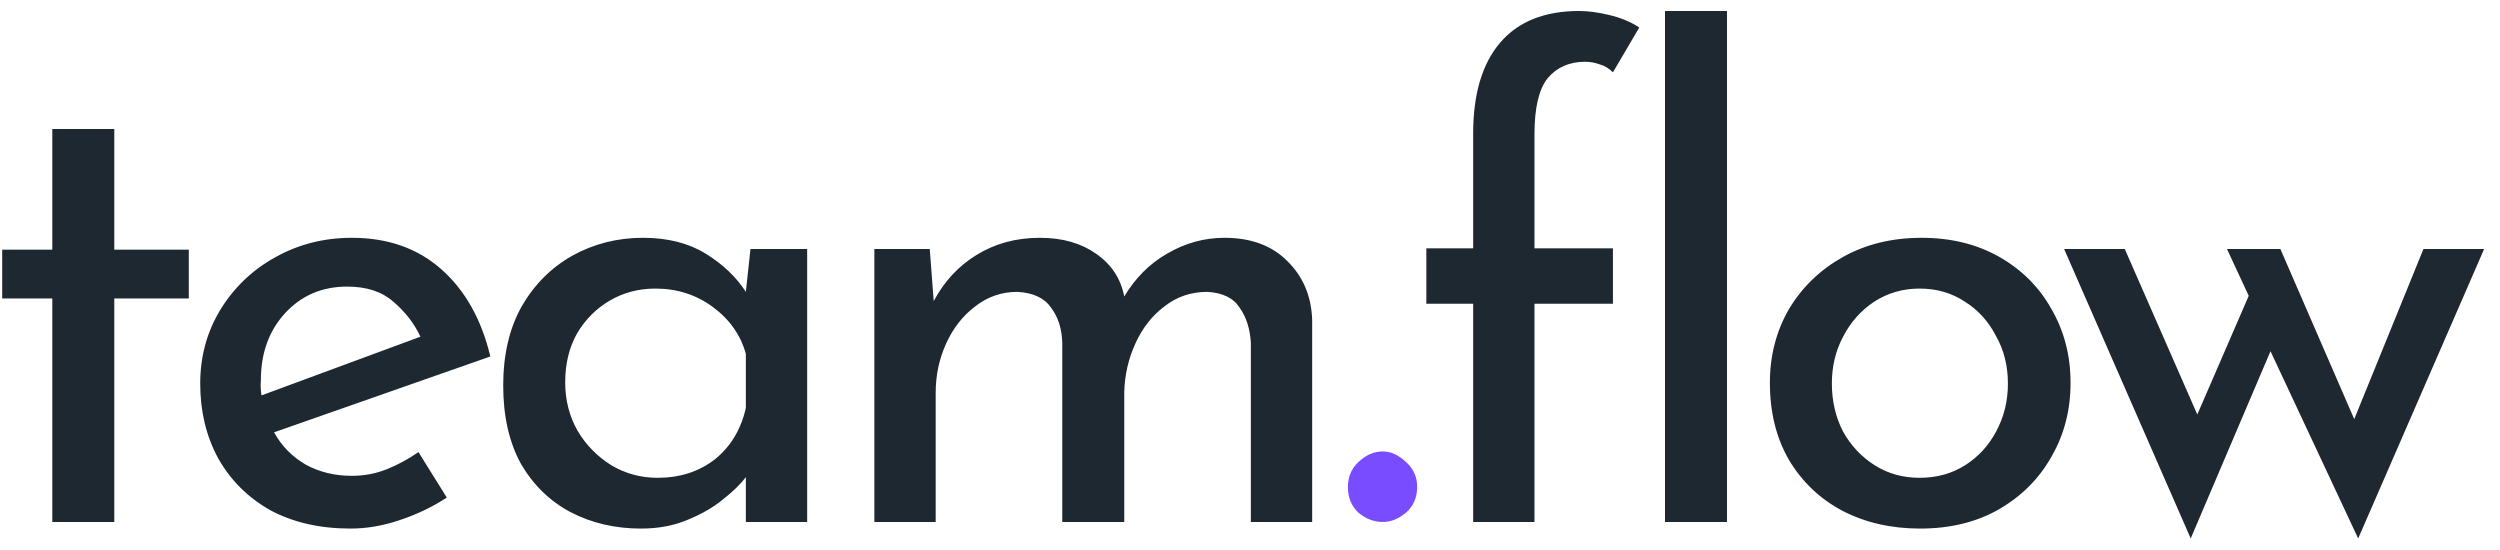
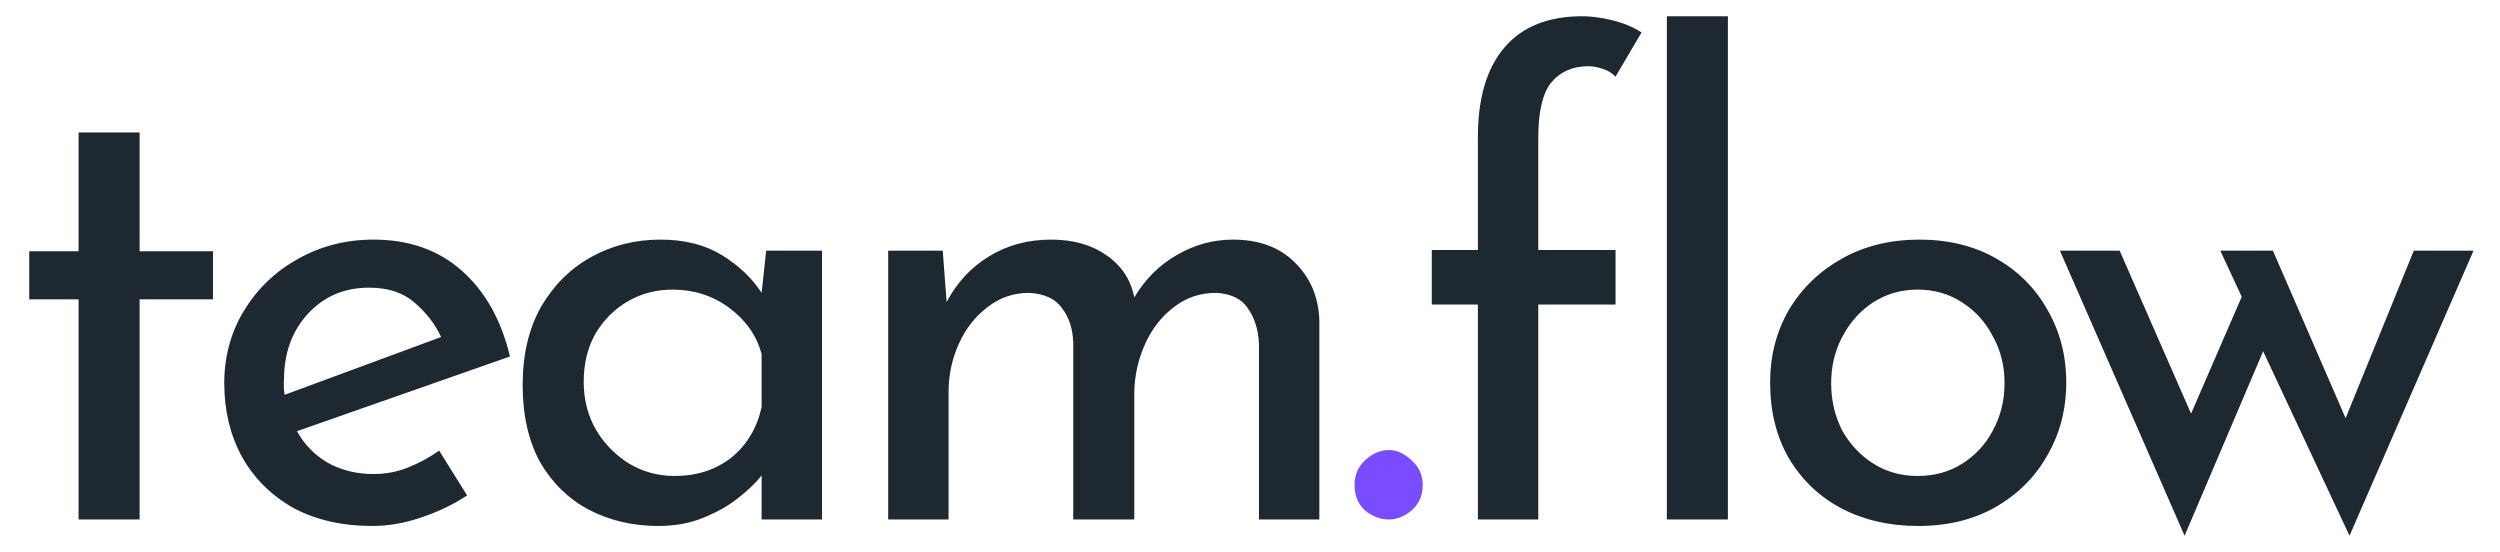
- <svg xmlns="http://www.w3.org/2000/svg" width="91" height="20" viewBox="0 0 91 20" fill="none">
-   <path d="M1.904 4.696H4.16V9.088H6.872V10.864H4.16V19H1.904V10.864H0.08V9.088H1.904V4.696ZM12.76 19.24C11.64 19.24 10.664 19.016 9.832 18.568C9.016 18.104 8.384 17.472 7.936 16.672C7.504 15.872 7.288 14.968 7.288 13.96C7.288 12.984 7.528 12.096 8.008 11.296C8.504 10.48 9.168 9.84 10 9.376C10.848 8.896 11.784 8.656 12.808 8.656C14.12 8.656 15.208 9.04 16.072 9.808C16.936 10.576 17.528 11.632 17.848 12.976L9.976 15.736C10.248 16.232 10.632 16.624 11.128 16.912C11.624 17.184 12.184 17.32 12.808 17.32C13.256 17.32 13.68 17.24 14.08 17.08C14.48 16.92 14.864 16.712 15.232 16.456L16.264 18.112C15.752 18.448 15.184 18.72 14.56 18.928C13.952 19.136 13.352 19.24 12.76 19.24ZM9.496 13.84C9.48 14.032 9.488 14.216 9.52 14.392L15.304 12.256C15.08 11.776 14.752 11.352 14.32 10.984C13.904 10.616 13.344 10.432 12.64 10.432C11.728 10.432 10.976 10.752 10.384 11.392C9.792 12.032 9.496 12.848 9.496 13.84ZM23.333 19.24C22.389 19.24 21.533 19.04 20.765 18.64C20.013 18.24 19.413 17.656 18.965 16.888C18.533 16.104 18.317 15.152 18.317 14.032C18.317 12.912 18.541 11.952 18.989 11.152C19.453 10.352 20.069 9.736 20.837 9.304C21.621 8.872 22.477 8.656 23.405 8.656C24.301 8.656 25.061 8.848 25.685 9.232C26.309 9.616 26.797 10.08 27.149 10.624L27.317 9.064H29.381V19H27.149V17.368C26.957 17.624 26.677 17.896 26.309 18.184C25.957 18.472 25.525 18.72 25.013 18.928C24.517 19.136 23.957 19.24 23.333 19.24ZM23.933 17.392C24.749 17.392 25.445 17.168 26.021 16.72C26.597 16.256 26.973 15.632 27.149 14.848V12.88C26.957 12.192 26.557 11.624 25.949 11.176C25.341 10.728 24.645 10.504 23.861 10.504C23.253 10.504 22.701 10.648 22.205 10.936C21.709 11.224 21.309 11.624 21.005 12.136C20.717 12.648 20.573 13.24 20.573 13.912C20.573 14.568 20.725 15.16 21.029 15.688C21.333 16.2 21.741 16.616 22.253 16.936C22.765 17.24 23.325 17.392 23.933 17.392ZM33.843 9.064L33.987 10.96C34.371 10.24 34.891 9.68 35.547 9.28C36.219 8.864 36.987 8.656 37.851 8.656C38.667 8.656 39.347 8.848 39.891 9.232C40.451 9.616 40.795 10.136 40.923 10.792C41.323 10.12 41.843 9.6 42.483 9.232C43.139 8.848 43.835 8.656 44.571 8.656C45.531 8.656 46.291 8.936 46.851 9.496C47.427 10.056 47.731 10.768 47.763 11.632V19H45.531V12.472C45.499 11.96 45.363 11.536 45.123 11.2C44.899 10.848 44.507 10.656 43.947 10.624C43.355 10.624 42.835 10.8 42.387 11.152C41.939 11.488 41.587 11.936 41.331 12.496C41.075 13.056 40.939 13.648 40.923 14.272V19H38.667V12.472C38.651 11.96 38.515 11.536 38.259 11.2C38.019 10.848 37.611 10.656 37.035 10.624C36.459 10.624 35.947 10.8 35.499 11.152C35.051 11.488 34.699 11.936 34.443 12.496C34.187 13.056 34.059 13.656 34.059 14.296V19H31.827V9.064H33.843ZM53.623 19V11.056H51.919V9.04H53.623V4.864C53.623 3.424 53.95 2.32 54.606 1.552C55.263 0.784 56.222 0.4 57.486 0.4C57.806 0.4 58.166 0.448 58.566 0.544C58.983 0.64 59.35 0.792 59.67 1L58.711 2.632C58.566 2.488 58.407 2.392 58.23 2.344C58.054 2.28 57.879 2.248 57.703 2.248C57.127 2.248 56.67 2.448 56.334 2.848C56.014 3.248 55.855 3.928 55.855 4.888V9.04H58.711V11.056H55.855V19H53.623ZM60.606 0.4H62.862V19H60.606V0.4ZM64.424 13.936C64.424 12.944 64.656 12.048 65.12 11.248C65.6 10.448 66.256 9.816 67.088 9.352C67.92 8.888 68.872 8.656 69.944 8.656C71.016 8.656 71.96 8.888 72.776 9.352C73.592 9.816 74.224 10.448 74.672 11.248C75.136 12.048 75.368 12.944 75.368 13.936C75.368 14.928 75.136 15.824 74.672 16.624C74.224 17.424 73.584 18.064 72.752 18.544C71.936 19.008 70.984 19.24 69.896 19.24C68.84 19.24 67.896 19.024 67.064 18.592C66.248 18.16 65.6 17.544 65.12 16.744C64.656 15.944 64.424 15.008 64.424 13.936ZM66.68 13.96C66.68 14.6 66.816 15.184 67.088 15.712C67.376 16.224 67.76 16.632 68.24 16.936C68.72 17.24 69.264 17.392 69.872 17.392C70.496 17.392 71.048 17.24 71.528 16.936C72.008 16.632 72.384 16.224 72.656 15.712C72.944 15.184 73.088 14.6 73.088 13.96C73.088 13.32 72.944 12.744 72.656 12.232C72.384 11.704 72.008 11.288 71.528 10.984C71.048 10.664 70.496 10.504 69.872 10.504C69.264 10.504 68.712 10.664 68.216 10.984C67.736 11.304 67.36 11.728 67.088 12.256C66.816 12.768 66.68 13.336 66.68 13.96ZM83.006 9.064L85.694 15.256L88.214 9.064H90.422L85.838 19.6L82.646 12.784L79.742 19.6L75.134 9.064H77.342L79.982 15.088L81.854 10.768L81.062 9.064H83.006Z" fill="#1D2830" />
-   <path d="M49.064 17.728C49.064 17.36 49.192 17.056 49.448 16.816C49.72 16.56 50.016 16.432 50.336 16.432C50.624 16.432 50.904 16.56 51.176 16.816C51.448 17.056 51.584 17.36 51.584 17.728C51.584 18.112 51.448 18.424 51.176 18.664C50.904 18.888 50.624 19 50.336 19C50.016 19 49.72 18.888 49.448 18.664C49.192 18.424 49.064 18.112 49.064 17.728Z" fill="#794CFF" />
+ <svg xmlns="http://www.w3.org/2000/svg" width="77" height="17" viewBox="0 0 77 17" fill="none">
+   <path d="M2.42 4.08H4.3V7.74H6.56V9.22H4.3V16H2.42V9.22H0.9V7.74H2.42V4.08ZM11.467 16.2C10.534 16.2 9.72 16.013 9.027 15.64C8.347 15.253 7.82 14.727 7.447 14.06C7.087 13.393 6.907 12.64 6.907 11.8C6.907 10.987 7.107 10.247 7.507 9.58C7.92 8.9 8.474 8.367 9.167 7.98C9.874 7.58 10.654 7.38 11.507 7.38C12.6 7.38 13.507 7.7 14.227 8.34C14.947 8.98 15.44 9.86 15.707 10.98L9.147 13.28C9.374 13.693 9.694 14.02 10.107 14.26C10.52 14.487 10.987 14.6 11.507 14.6C11.88 14.6 12.234 14.533 12.567 14.4C12.9 14.267 13.22 14.093 13.527 13.88L14.387 15.26C13.96 15.54 13.487 15.767 12.967 15.94C12.46 16.113 11.96 16.2 11.467 16.2ZM8.747 11.7C8.734 11.86 8.74 12.013 8.767 12.16L13.587 10.38C13.4 9.98 13.127 9.627 12.767 9.32C12.42 9.013 11.954 8.86 11.367 8.86C10.607 8.86 9.98 9.127 9.487 9.66C8.994 10.193 8.747 10.873 8.747 11.7ZM20.278 16.2C19.491 16.2 18.778 16.033 18.138 15.7C17.511 15.367 17.011 14.88 16.638 14.24C16.278 13.587 16.098 12.793 16.098 11.86C16.098 10.927 16.284 10.127 16.658 9.46C17.044 8.793 17.558 8.28 18.198 7.92C18.851 7.56 19.564 7.38 20.338 7.38C21.084 7.38 21.718 7.54 22.238 7.86C22.758 8.18 23.164 8.567 23.458 9.02L23.598 7.72H25.318V16H23.458V14.64C23.298 14.853 23.064 15.08 22.758 15.32C22.464 15.56 22.104 15.767 21.678 15.94C21.264 16.113 20.798 16.2 20.278 16.2ZM20.778 14.66C21.458 14.66 22.038 14.473 22.518 14.1C22.998 13.713 23.311 13.193 23.458 12.54V10.9C23.298 10.327 22.964 9.853 22.458 9.48C21.951 9.107 21.371 8.92 20.718 8.92C20.211 8.92 19.751 9.04 19.338 9.28C18.924 9.52 18.591 9.853 18.338 10.28C18.098 10.707 17.978 11.2 17.978 11.76C17.978 12.307 18.104 12.8 18.358 13.24C18.611 13.667 18.951 14.013 19.378 14.28C19.804 14.533 20.271 14.66 20.778 14.66ZM29.036 7.72L29.156 9.3C29.476 8.7 29.909 8.233 30.456 7.9C31.016 7.553 31.656 7.38 32.376 7.38C33.056 7.38 33.623 7.54 34.076 7.86C34.543 8.18 34.829 8.613 34.936 9.16C35.269 8.6 35.703 8.167 36.236 7.86C36.783 7.54 37.363 7.38 37.976 7.38C38.776 7.38 39.409 7.613 39.876 8.08C40.356 8.547 40.609 9.14 40.636 9.86V16H38.776V10.56C38.749 10.133 38.636 9.78 38.436 9.5C38.249 9.207 37.923 9.047 37.456 9.02C36.963 9.02 36.529 9.167 36.156 9.46C35.783 9.74 35.489 10.113 35.276 10.58C35.063 11.047 34.949 11.54 34.936 12.06V16H33.056V10.56C33.043 10.133 32.929 9.78 32.716 9.5C32.516 9.207 32.176 9.047 31.696 9.02C31.216 9.02 30.789 9.167 30.416 9.46C30.043 9.74 29.749 10.113 29.536 10.58C29.323 11.047 29.216 11.547 29.216 12.08V16H27.356V7.72H29.036ZM45.519 16V9.38H44.099V7.7H45.519V4.22C45.519 3.02 45.792 2.1 46.339 1.46C46.885 0.82 47.685 0.5 48.739 0.5C49.005 0.5 49.305 0.54 49.639 0.62C49.985 0.7 50.292 0.827 50.559 1L49.759 2.36C49.639 2.24 49.505 2.16 49.359 2.12C49.212 2.067 49.065 2.04 48.919 2.04C48.439 2.04 48.059 2.207 47.779 2.54C47.512 2.873 47.379 3.44 47.379 4.24V7.7H49.759V9.38H47.379V16H45.519ZM51.339 0.5H53.219V16H51.339V0.5ZM54.52 11.78C54.52 10.953 54.714 10.207 55.1 9.54C55.5 8.873 56.047 8.347 56.74 7.96C57.434 7.573 58.227 7.38 59.12 7.38C60.014 7.38 60.8 7.573 61.48 7.96C62.16 8.347 62.687 8.873 63.06 9.54C63.447 10.207 63.64 10.953 63.64 11.78C63.64 12.607 63.447 13.353 63.06 14.02C62.687 14.687 62.154 15.22 61.46 15.62C60.78 16.007 59.987 16.2 59.08 16.2C58.2 16.2 57.414 16.02 56.72 15.66C56.04 15.3 55.5 14.787 55.1 14.12C54.714 13.453 54.52 12.673 54.52 11.78ZM56.4 11.8C56.4 12.333 56.514 12.82 56.74 13.26C56.98 13.687 57.3 14.027 57.7 14.28C58.1 14.533 58.554 14.66 59.06 14.66C59.58 14.66 60.04 14.533 60.44 14.28C60.84 14.027 61.154 13.687 61.38 13.26C61.62 12.82 61.74 12.333 61.74 11.8C61.74 11.267 61.62 10.787 61.38 10.36C61.154 9.92 60.84 9.573 60.44 9.32C60.04 9.053 59.58 8.92 59.06 8.92C58.554 8.92 58.094 9.053 57.68 9.32C57.28 9.587 56.967 9.94 56.74 10.38C56.514 10.807 56.4 11.28 56.4 11.8ZM70.005 7.72L72.245 12.88L74.345 7.72H76.185L72.365 16.5L69.705 10.82L67.285 16.5L63.445 7.72H65.285L67.485 12.74L69.045 9.14L68.385 7.72H70.005Z" fill="#1D2830" />
+   <path d="M41.72 14.94C41.72 14.633 41.827 14.38 42.04 14.18C42.267 13.967 42.513 13.86 42.78 13.86C43.02 13.86 43.253 13.967 43.48 14.18C43.706 14.38 43.82 14.633 43.82 14.94C43.82 15.26 43.706 15.52 43.48 15.72C43.253 15.907 43.02 16 42.78 16C42.513 16 42.267 15.907 42.04 15.72C41.827 15.52 41.72 15.26 41.72 14.94Z" fill="#794CFF" />
</svg>
